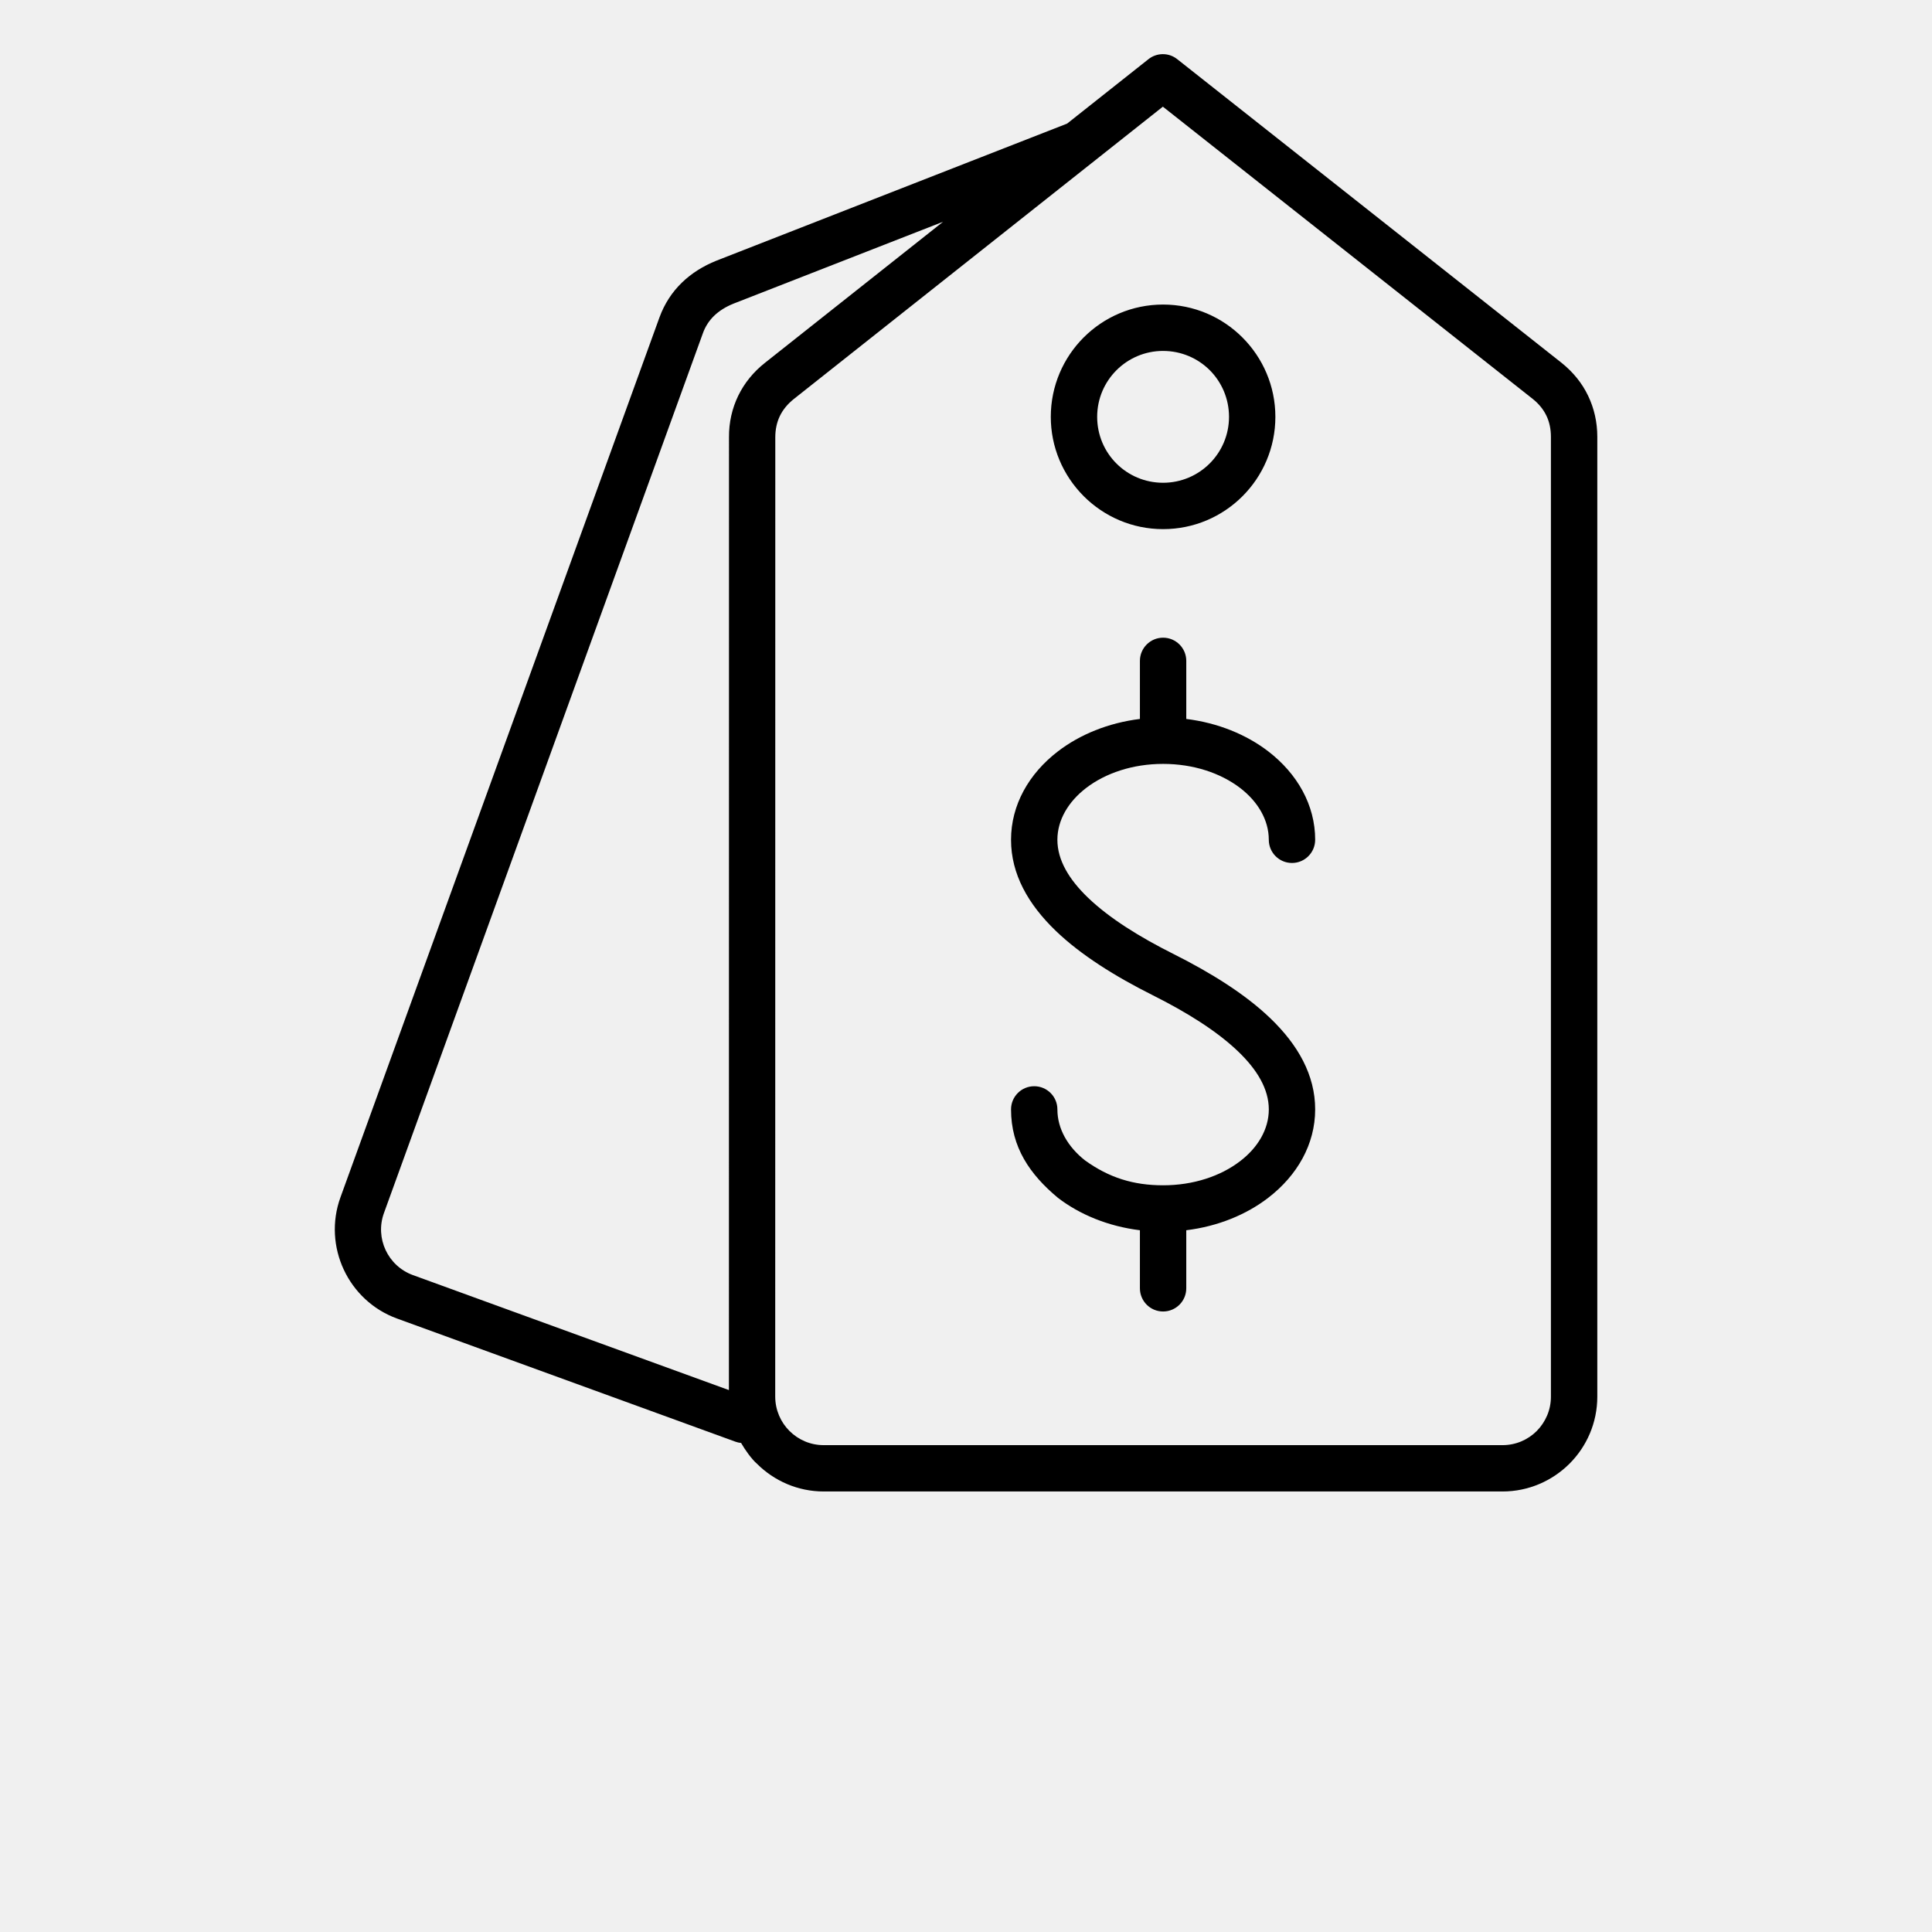
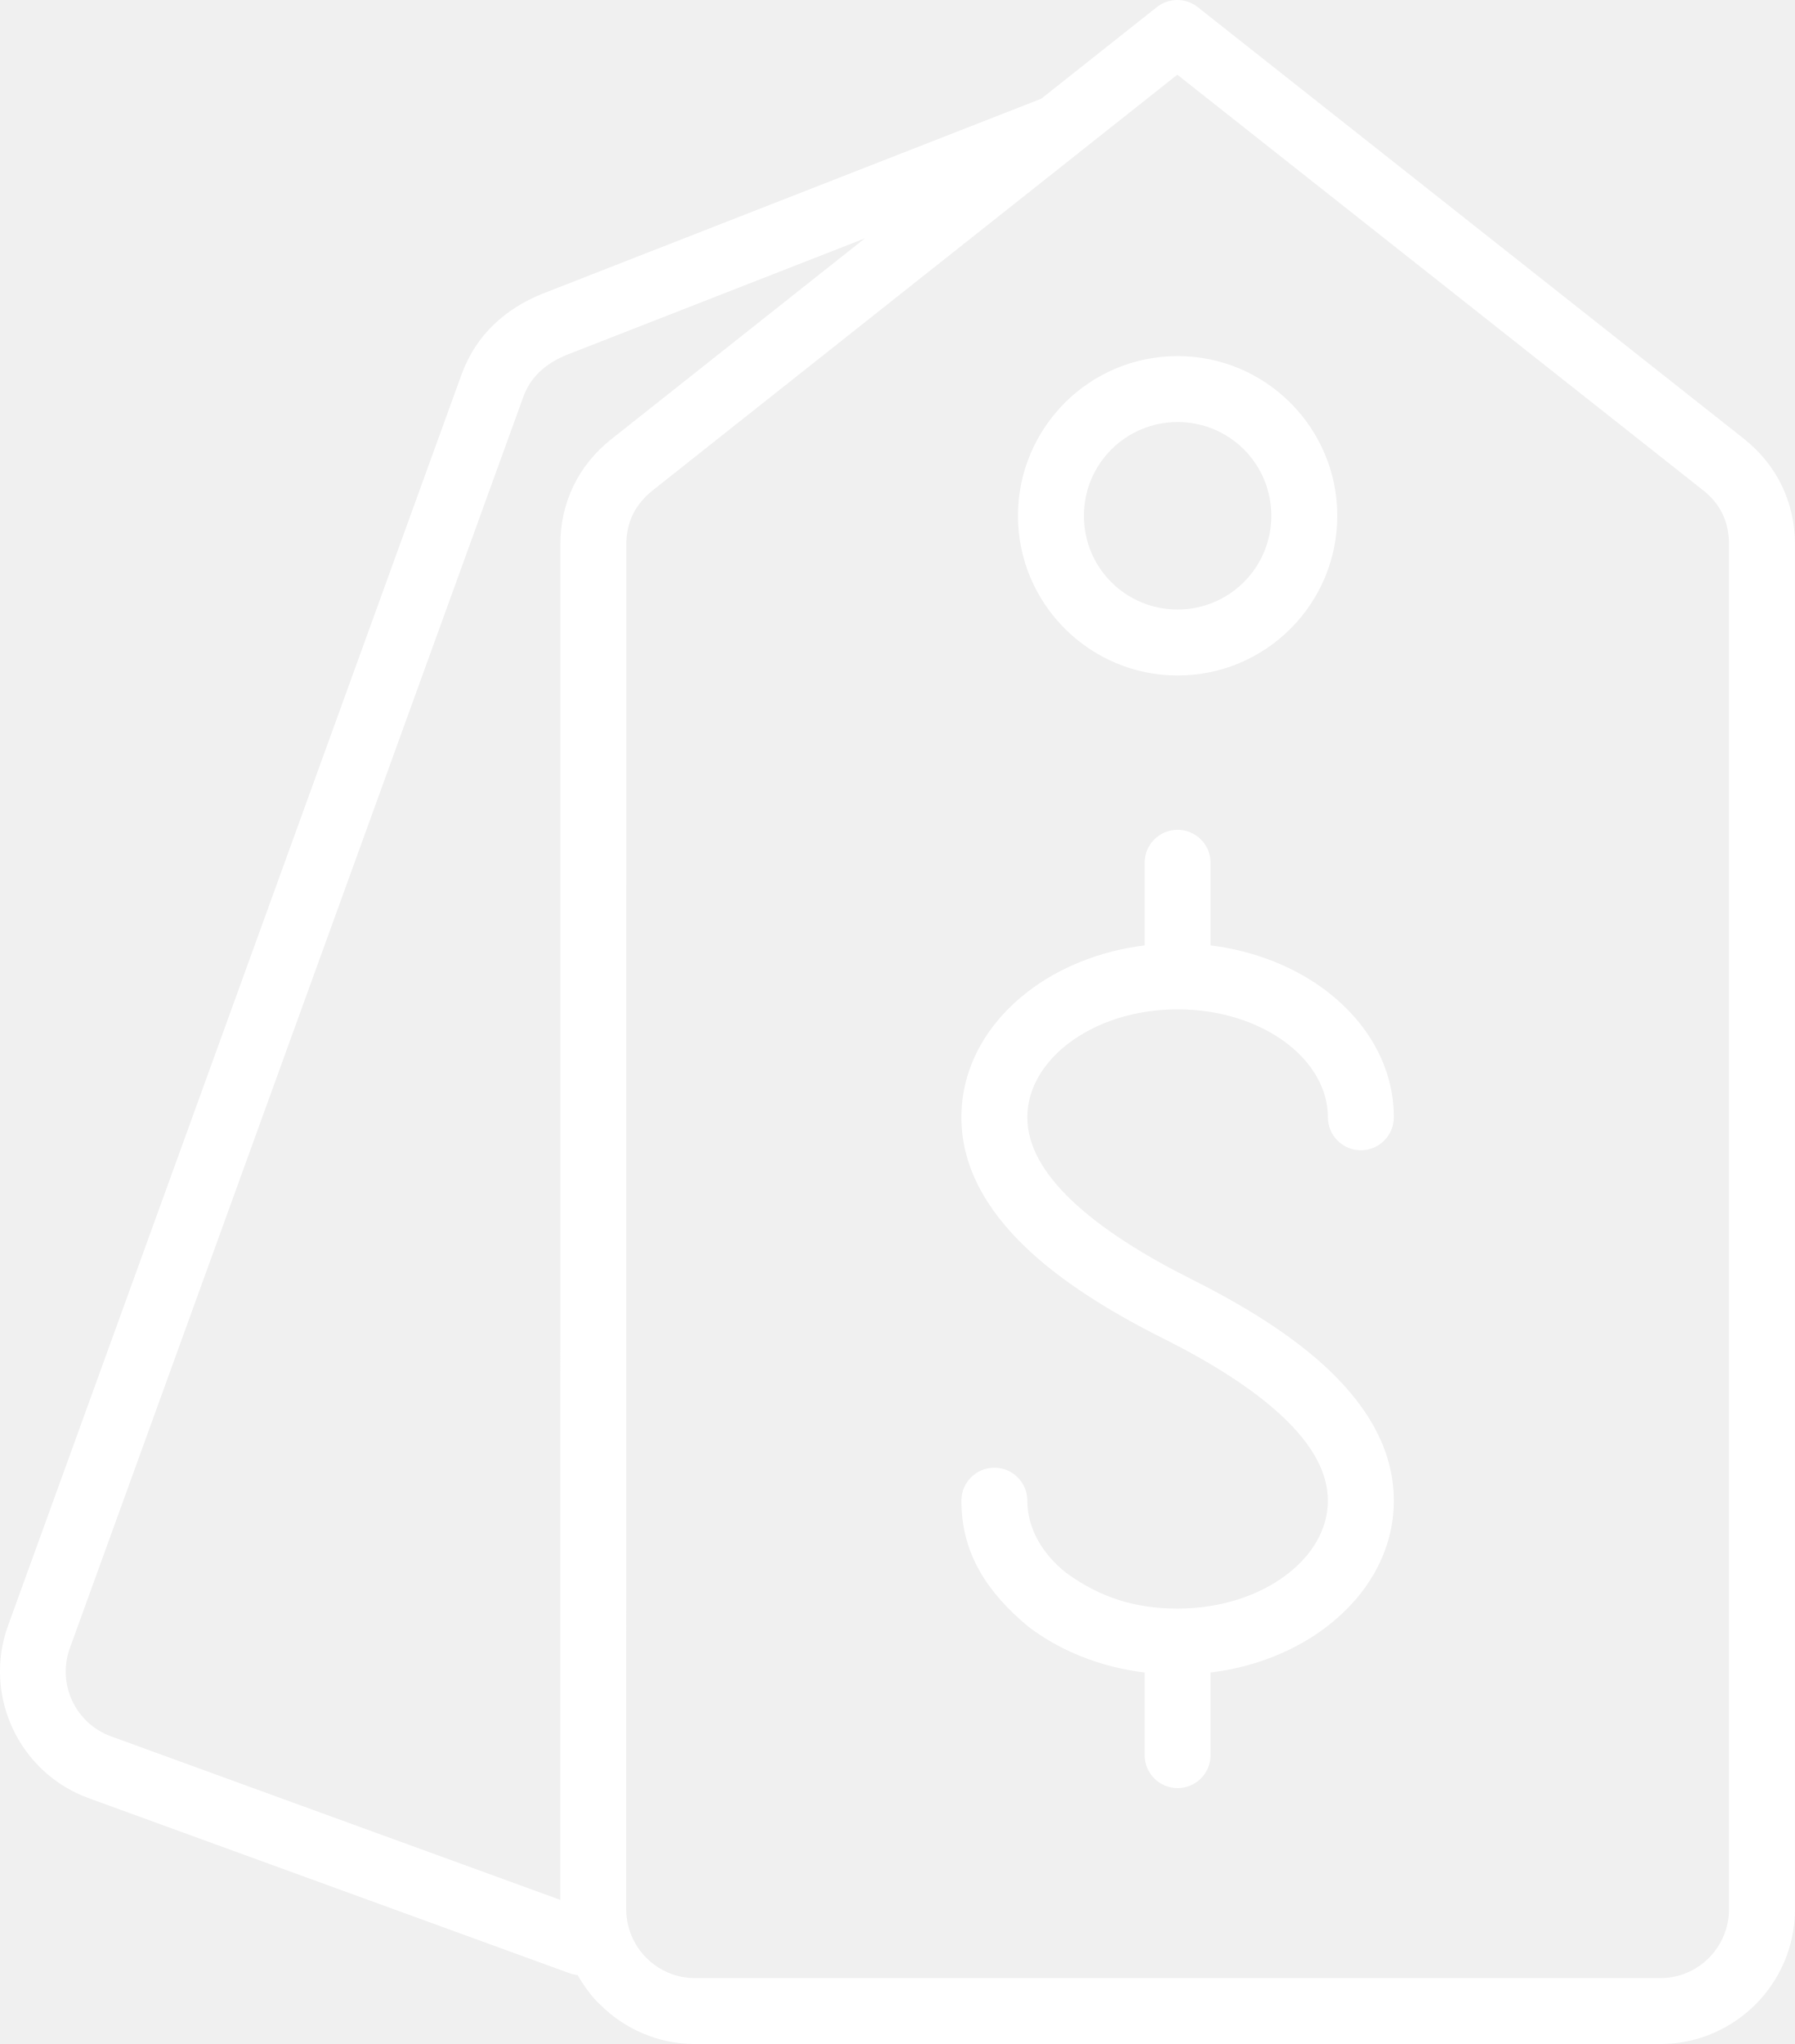
- <svg xmlns="http://www.w3.org/2000/svg" width="700pt" height="700pt" version="1.1" viewBox="0 0 700 700">
-   <path d="m555.43 144.61-134.1-105.96-24.863 19.695c-0.305 0.277-0.621 0.527-0.965 0.762l-107.94 85.504c-2.211 1.773-3.894 3.828-4.992 6.09-1.09 2.254-1.668 4.867-1.668 7.707l-0.027 347.66c0.031 4.84 1.996 9.234 5.152 12.383 3.18 3.188 7.574 5.152 12.41 5.152h245.97c4.836 0 9.227-1.965 12.375-5.121 3.176-3.207 5.144-7.594 5.144-12.414v-347.79c0-2.844-0.555-5.418-1.621-7.644-1.078-2.254-2.727-4.301-4.875-6.019zm-213.67-64.285-76.023 29.699c-2.731 1.105-5.121 2.574-7.019 4.41-1.754 1.707-3.141 3.789-4.027 6.25l-115.58 318.83c-1.648 4.539-1.297 9.34 0.602 13.406 1.898 4.062 5.359 7.422 9.887 9.066l114.5 41.668 0.027-345.26c-0.031-5.359 1.125-10.418 3.34-14.996 2.231-4.59 5.496-8.633 9.715-11.957l64.566-51.129zm-73.254 442.49c-0.688-0.066-1.375-0.219-2.051-0.465l-122.57-44.605c-8.863-3.223-15.617-9.781-19.332-17.734-3.719-7.969-4.41-17.348-1.195-26.211l115.58-318.8c1.82-4.981 4.582-9.16 8.102-12.582 3.519-3.414 7.773-6.059 12.527-7.969l127.07-49.668 29.406-23.289c2.969-2.414 7.336-2.547 10.465-0.074l139.3 110.06c4.207 3.375 7.43 7.387 9.598 11.918 2.195 4.578 3.328 9.59 3.328 14.867v347.79c0 9.457-3.856 18.051-10.066 24.262-6.238 6.211-14.828 10.074-24.254 10.074h-245.97c-9.406 0-17.984-3.848-24.203-10.059-1.992-1.738-4.41-5.191-5.727-7.519zm208-218.54c0 4.637-3.762 8.398-8.398 8.398s-8.398-3.762-8.398-8.398c0-7.191-3.961-13.844-10.363-18.758-7.051-5.402-16.918-8.742-27.938-8.742-11.02 0-20.883 3.348-27.906 8.742-6.414 4.934-10.391 11.582-10.391 18.758 0 7.375 4.238 14.391 11.086 20.969 7.793 7.488 18.77 14.285 30.953 20.391 13.594 6.82 25.988 14.539 35.09 23.277 10.047 9.648 16.27 20.598 16.27 33.043 0 12.633-6.496 23.938-16.973 32-7.949 6.137-18.273 10.379-29.73 11.785v21.039c0 4.637-3.762 8.398-8.398 8.398-4.637 0-8.398-3.762-8.398-8.398v-21.039c-11.449-1.41-21.773-5.648-29.738-11.773-10.133-8.445-16.957-18.336-16.957-32.012 0-4.637 3.762-8.398 8.398-8.398 4.637 0 8.398 3.762 8.398 8.398 0 7.039 3.797 13.566 9.969 18.445 8.699 6.289 17.562 9.055 28.328 9.055 11.02 0 20.883-3.348 27.906-8.742 6.438-4.914 10.398-11.566 10.398-18.758 0-7.375-4.238-14.398-11.086-20.969-7.793-7.481-18.77-14.281-30.961-20.391-13.598-6.812-25.988-14.539-35.082-23.277-10.047-9.648-16.27-20.598-16.27-33.043 0-12.645 6.481-23.965 16.953-32.012 7.965-6.125 18.297-10.363 29.746-11.773v-21.047c0-4.637 3.762-8.398 8.398-8.398 4.637 0 8.398 3.762 8.398 8.398v21.047c11.449 1.41 21.781 5.648 29.746 11.773 10.465 8.074 16.957 19.387 16.957 32.012zm-55.098-177.13c-6.594 0-12.574 2.68-16.887 6.992-4.32 4.32-6.996 10.297-6.996 16.895 0 6.613 2.664 12.594 6.965 16.887 4.324 4.332 10.305 6.996 16.918 6.996 6.594 0 12.574-2.68 16.895-6.996 4.312-4.312 6.992-10.293 6.992-16.887 0-6.609-2.672-12.594-6.977-16.906-4.312-4.305-10.297-6.977-16.906-6.977zm-28.766-4.887c7.356-7.356 17.535-11.914 28.766-11.914 11.203 0 21.379 4.559 28.738 11.914 7.387 7.394 11.945 17.566 11.945 28.773 0 11.23-4.559 21.41-11.914 28.766-7.363 7.363-17.539 11.918-28.773 11.918-11.184 0-21.344-4.551-28.711-11.898-7.664-7.664-11.973-17.93-11.973-28.785 0-11.23 4.559-21.41 11.918-28.773z" />
+ <svg xmlns="http://www.w3.org/2000/svg" width="52.761pt" height="60.066pt" version="1.1" viewBox="0 0 52.761 60.066" id="svg1056">
+   <defs id="defs1060" />
+   <path d="m 50.073,14.417 -15.467,-12.222 -2.868,2.272 c -0.035,0.032 -0.072,0.061 -0.111,0.088 l -12.45,9.862 c -0.255,0.205 -0.449,0.442 -0.576,0.702 -0.126,0.26 -0.192,0.561 -0.192,0.889 l -0.003,40.1 c 0.004,0.558 0.23,1.065 0.594,1.428 0.367,0.368 0.874,0.594 1.431,0.594 h 28.371 c 0.558,0 1.064,-0.227 1.427,-0.591 0.366,-0.37 0.593,-0.876 0.593,-1.432 v -40.115 c 0,-0.328 -0.064,-0.625 -0.187,-0.882 -0.124,-0.26 -0.315,-0.496 -0.562,-0.694 z m -24.645,-7.415 -8.769,3.426 c -0.315,0.128 -0.591,0.297 -0.81,0.509 -0.202,0.197 -0.362,0.437 -0.465,0.721 l -13.331,36.775 c -0.19,0.524 -0.15,1.077 0.069,1.546 0.219,0.469 0.618,0.856 1.14,1.046 l 13.207,4.806 0.003,-39.823 c -0.004,-0.618 0.13,-1.202 0.385,-1.73 0.257,-0.529 0.634,-0.996 1.121,-1.379 l 7.447,-5.897 z m -8.449,51.038 c -0.079,-0.008 -0.159,-0.025 -0.237,-0.054 l -14.138,-5.145 c -1.022,-0.372 -1.801,-1.128 -2.23,-2.045 -0.429,-0.919 -0.509,-2.001 -0.138,-3.023 L 13.568,11.001 c 0.21,-0.574 0.528,-1.057 0.934,-1.451 0.406,-0.394 0.897,-0.699 1.445,-0.919 l 14.657,-5.729 3.392,-2.686 c 0.342,-0.278 0.846,-0.294 1.207,-0.009 l 16.067,12.695 c 0.485,0.389 0.857,0.852 1.107,1.375 0.253,0.528 0.384,1.106 0.384,1.715 v 40.115 c 0,1.091 -0.445,2.082 -1.161,2.798 -0.72,0.716 -1.71,1.162 -2.798,1.162 h -28.371 c -1.085,0 -2.074,-0.444 -2.792,-1.16 -0.23,-0.201 -0.509,-0.599 -0.661,-0.867 z m 23.991,-25.207 c 0,0.535 -0.434,0.969 -0.969,0.969 -0.535,0 -0.969,-0.434 -0.969,-0.969 0,-0.829 -0.457,-1.597 -1.195,-2.164 -0.813,-0.623 -1.951,-1.008 -3.222,-1.008 -1.271,0 -2.409,0.386 -3.219,1.008 -0.74,0.569 -1.199,1.336 -1.199,2.164 0,0.851 0.489,1.66 1.279,2.419 0.899,0.864 2.165,1.648 3.57,2.352 1.568,0.787 2.998,1.677 4.047,2.685 1.159,1.113 1.877,2.376 1.877,3.811 0,1.457 -0.749,2.761 -1.958,3.691 -0.917,0.708 -2.108,1.197 -3.429,1.359 v 2.427 c 0,0.535 -0.434,0.969 -0.969,0.969 -0.535,0 -0.969,-0.434 -0.969,-0.969 v -2.427 c -1.321,-0.163 -2.511,-0.651 -3.43,-1.358 -1.169,-0.974 -1.956,-2.115 -1.956,-3.692 0,-0.535 0.434,-0.969 0.969,-0.969 0.535,0 0.969,0.434 0.969,0.969 0,0.812 0.438,1.565 1.15,2.127 1.003,0.725 2.026,1.044 3.267,1.044 1.271,0 2.409,-0.386 3.219,-1.008 0.743,-0.567 1.199,-1.334 1.199,-2.164 0,-0.851 -0.489,-1.661 -1.279,-2.419 -0.899,-0.863 -2.165,-1.647 -3.571,-2.352 -1.568,-0.786 -2.998,-1.677 -4.046,-2.685 -1.159,-1.113 -1.877,-2.376 -1.877,-3.811 0,-1.458 0.747,-2.764 1.955,-3.692 0.919,-0.706 2.11,-1.195 3.431,-1.358 v -2.428 c 0,-0.535 0.434,-0.969 0.969,-0.969 0.535,0 0.969,0.434 0.969,0.969 v 2.428 c 1.321,0.163 2.512,0.652 3.431,1.358 1.207,0.931 1.956,2.236 1.956,3.692 z m -6.355,-20.431 c -0.761,0 -1.45,0.309 -1.948,0.806 -0.498,0.498 -0.807,1.188 -0.807,1.949 0,0.763 0.307,1.453 0.803,1.948 0.499,0.5 1.189,0.807 1.951,0.807 0.761,0 1.45,-0.309 1.949,-0.807 0.497,-0.497 0.806,-1.187 0.806,-1.948 0,-0.762 -0.308,-1.453 -0.805,-1.95 -0.497,-0.497 -1.188,-0.805 -1.95,-0.805 z m -3.318,-0.564 c 0.848,-0.848 2.023,-1.374 3.318,-1.374 1.292,0 2.466,0.526 3.315,1.374 0.852,0.853 1.378,2.026 1.378,3.319 0,1.295 -0.526,2.469 -1.374,3.318 -0.849,0.849 -2.023,1.375 -3.319,1.375 -1.29,0 -2.462,-0.525 -3.312,-1.372 -0.884,-0.884 -1.381,-2.068 -1.381,-3.32 0,-1.295 0.526,-2.469 1.375,-3.319 z" id="path1054" style="fill:#ffffff;stroke-width:0.115" />
</svg>
